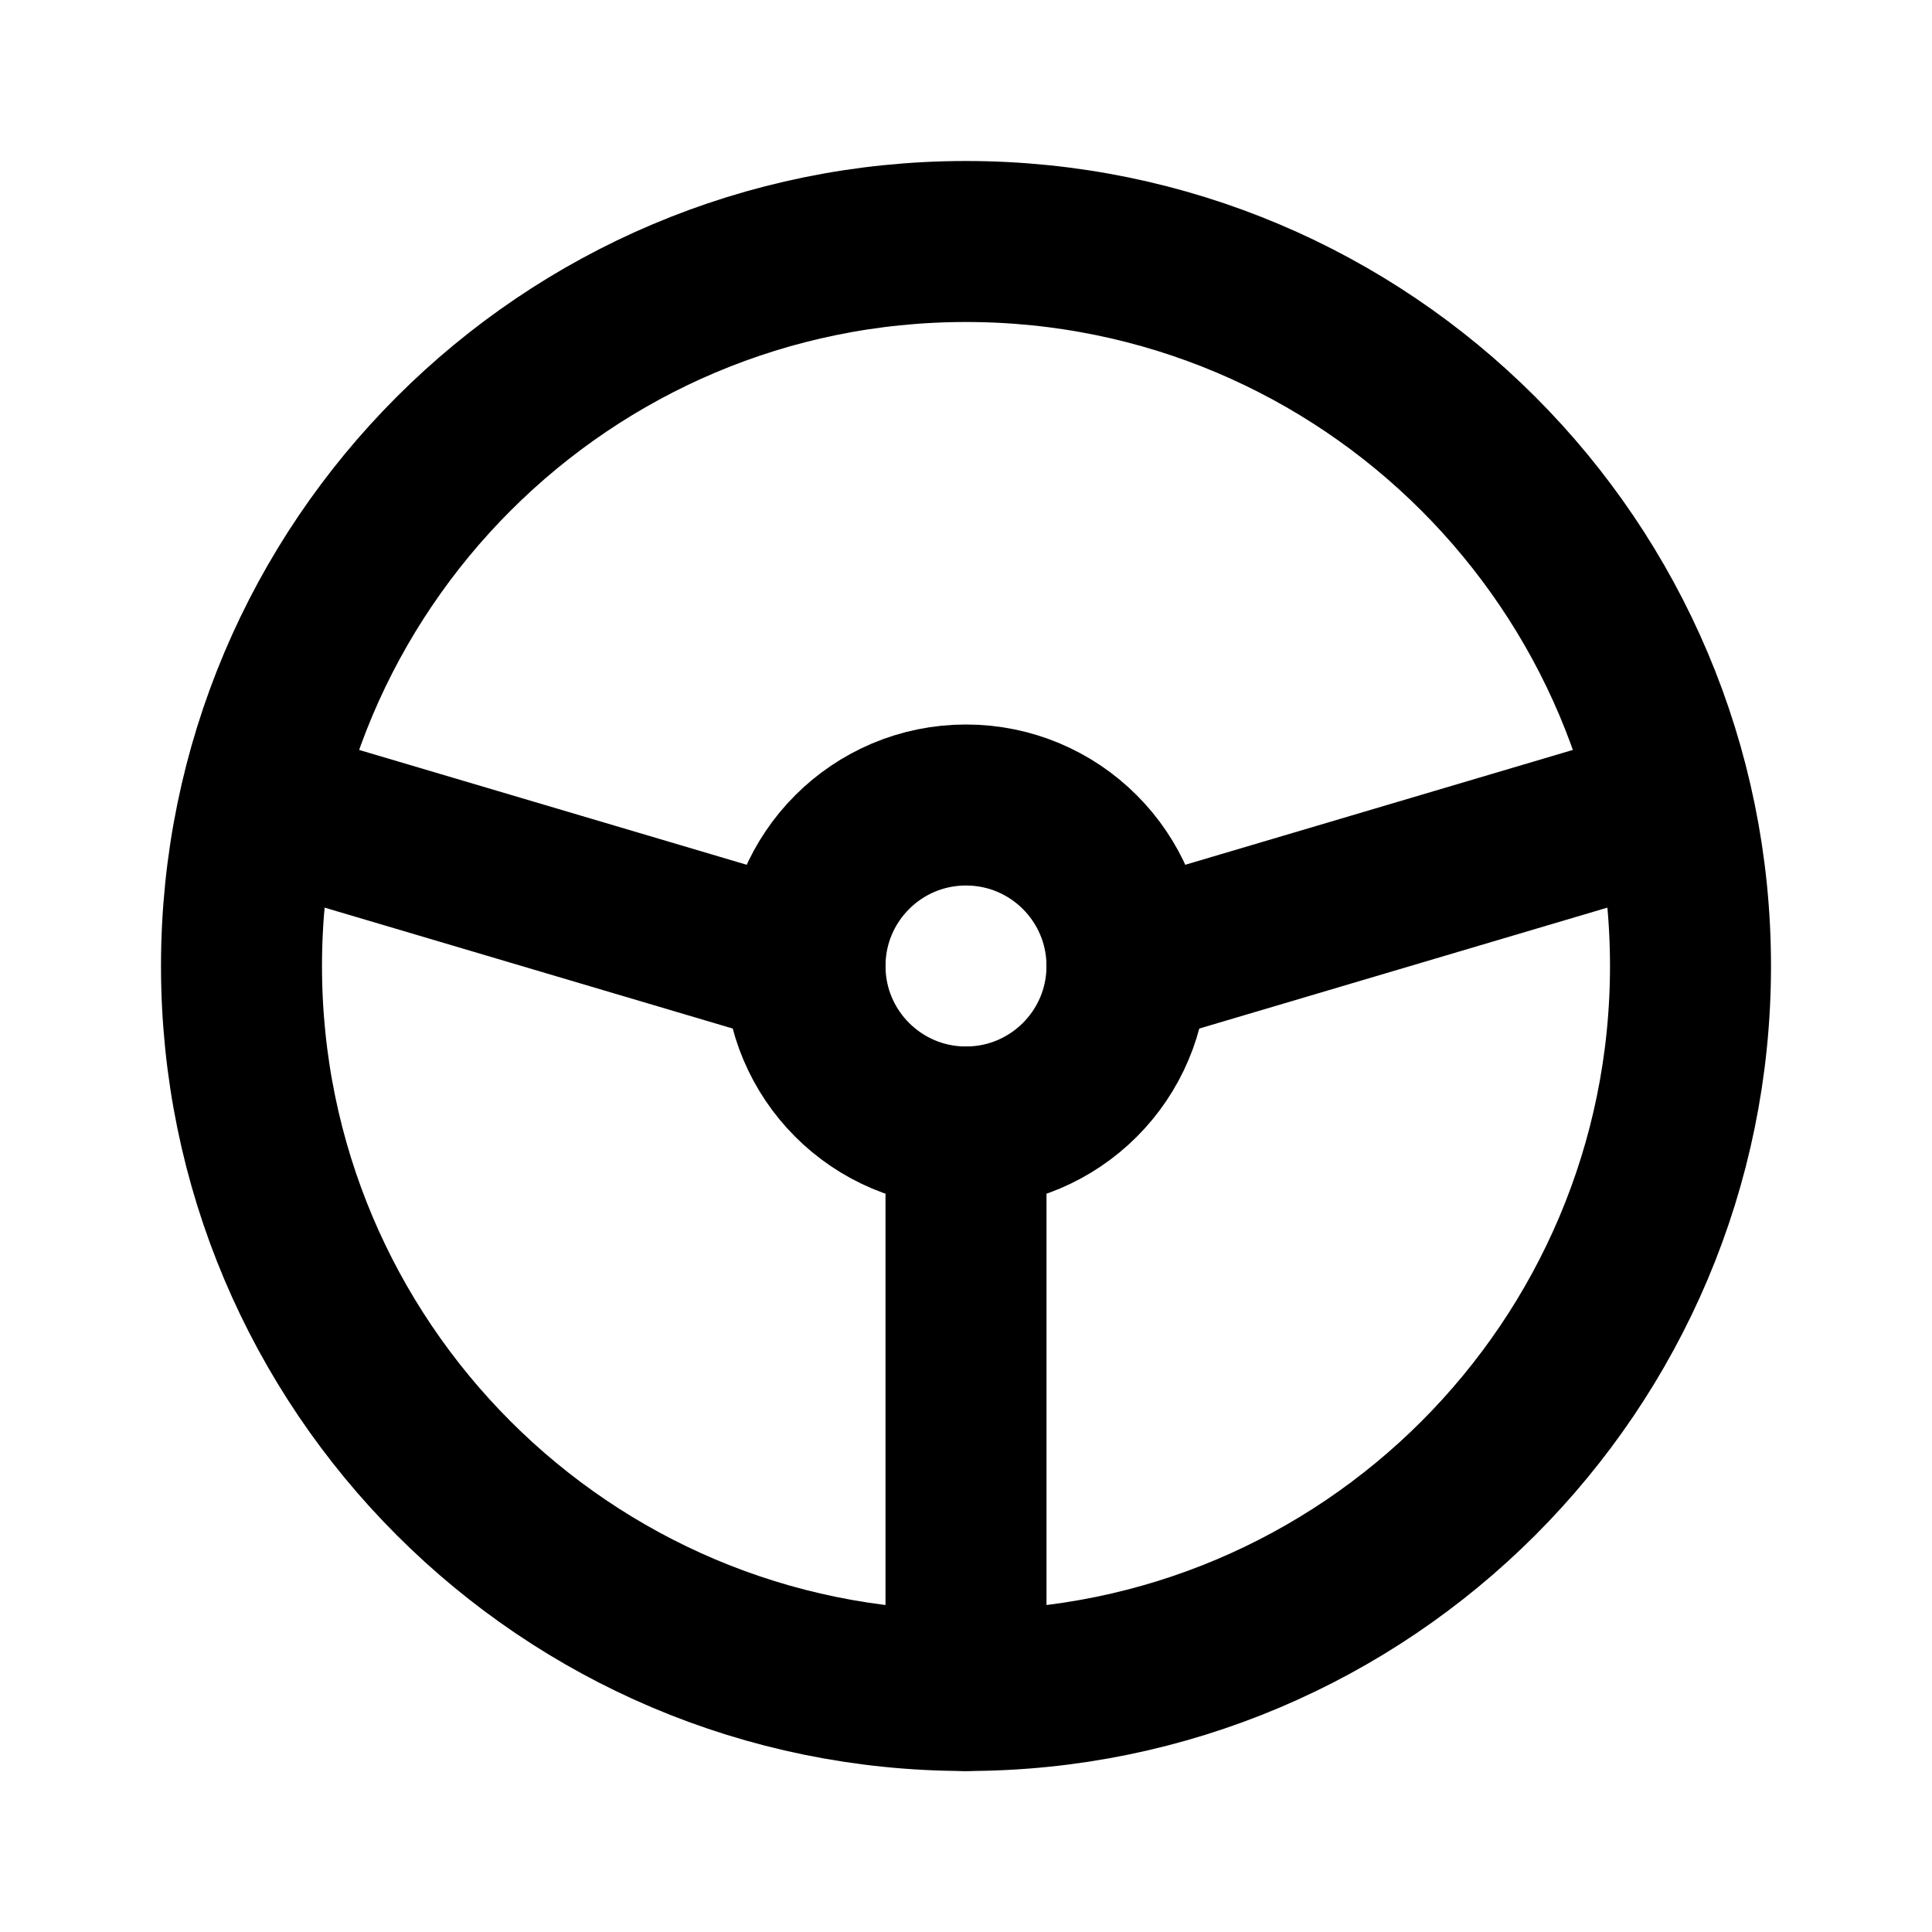
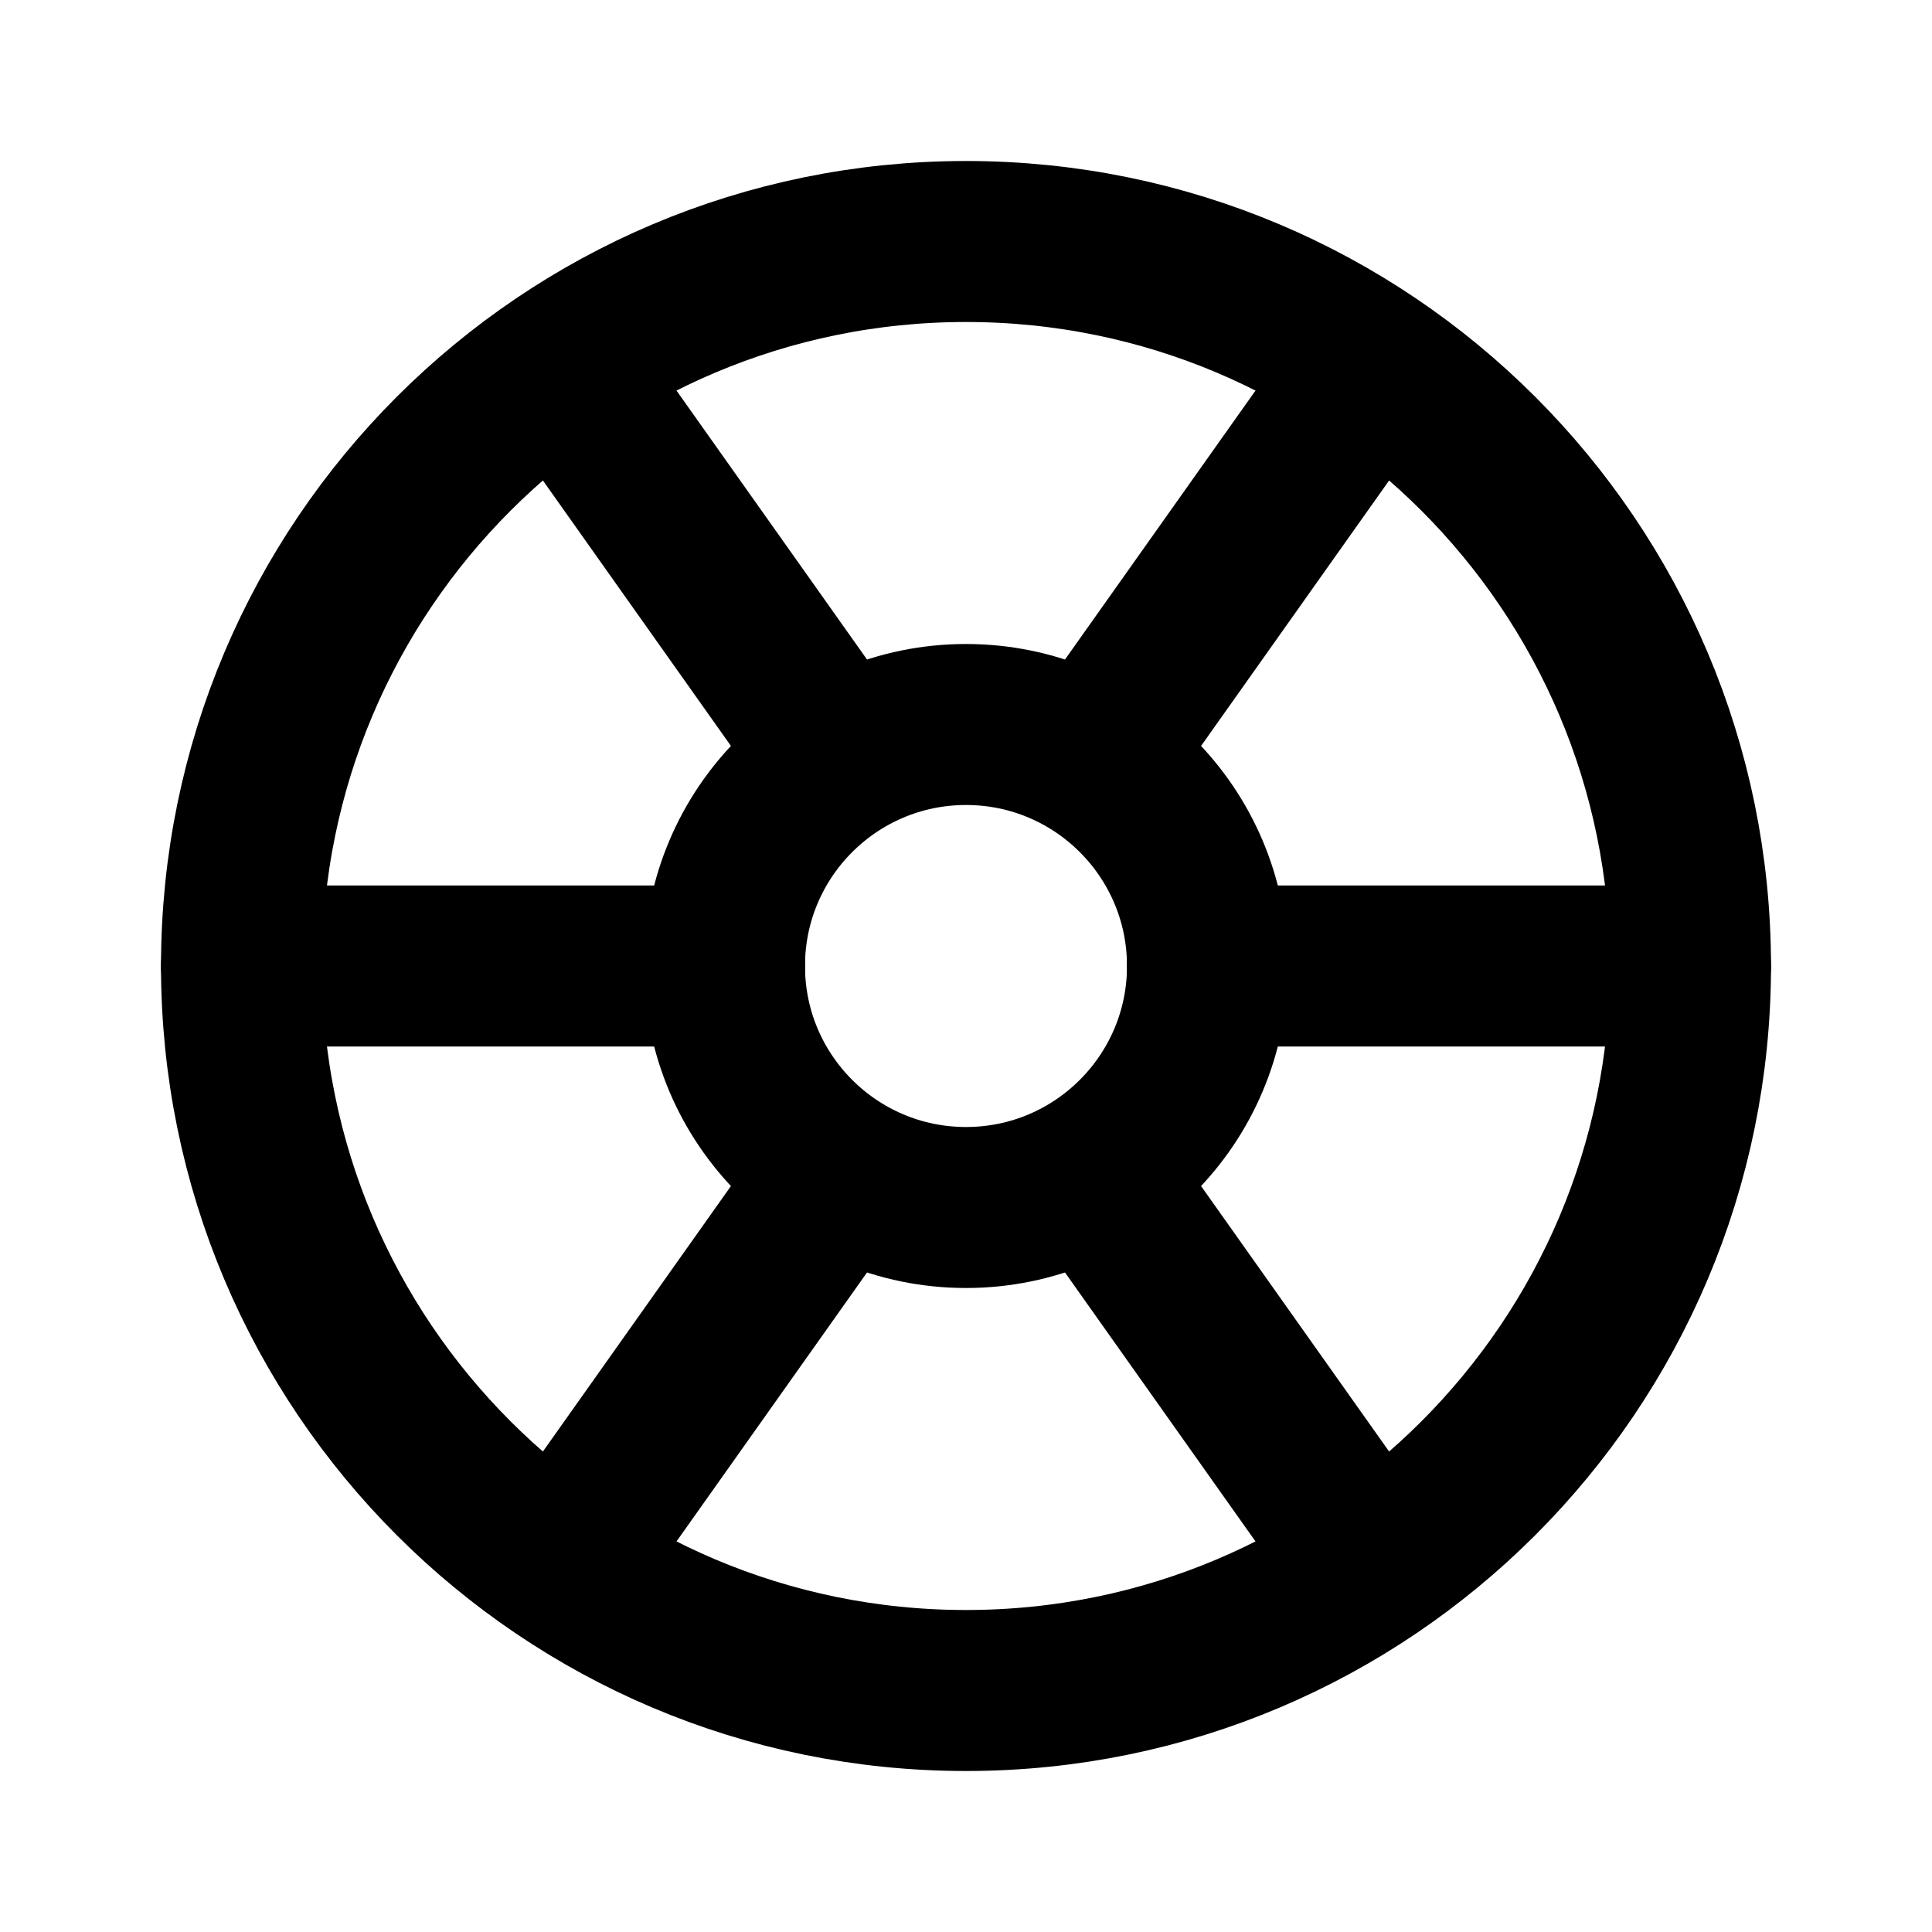
- <svg xmlns="http://www.w3.org/2000/svg" width="24" height="24" viewBox="0 0 24 24" fill="none" stroke="currentColor" stroke-width="2" stroke-linecap="round" stroke-linejoin="round" class="icon icon-tabler icons-tabler-outline icon-tabler-steering-wheel">
+ <svg xmlns="http://www.w3.org/2000/svg" width="24" height="24" viewBox="0 0 24 24" fill="none" stroke="currentColor" stroke-width="2" stroke-linecap="round" stroke-linejoin="round">
  <path stroke="none" d="M0 0h24v24H0z" fill="none" />
  <path d="M12 12m-9 0a9 9 0 1 0 18 0a9 9 0 1 0 -18 0" />
-   <path d="M12 12m-2 0a2 2 0 1 0 4 0a2 2 0 1 0 -4 0" />
-   <path d="M12 14l0 7" />
-   <path d="M10 12l-6.75 -2" />
-   <path d="M14 12l6.75 -2" />
+   <path d="M12 12m-3 0a3 3 0 1 0 6 0a3 3 0 1 0 -6 0" />
+   <path d="M3 12h6" />
+   <path d="M15 12h6" />
+   <path d="M13.6 9.4l3.4 -4.8" />
+   <path d="M10.4 14.6l-3.4 4.8" />
+   <path d="M7 4.6l3.4 4.8" />
+   <path d="M13.6 14.6l3.4 4.8" />
</svg>
